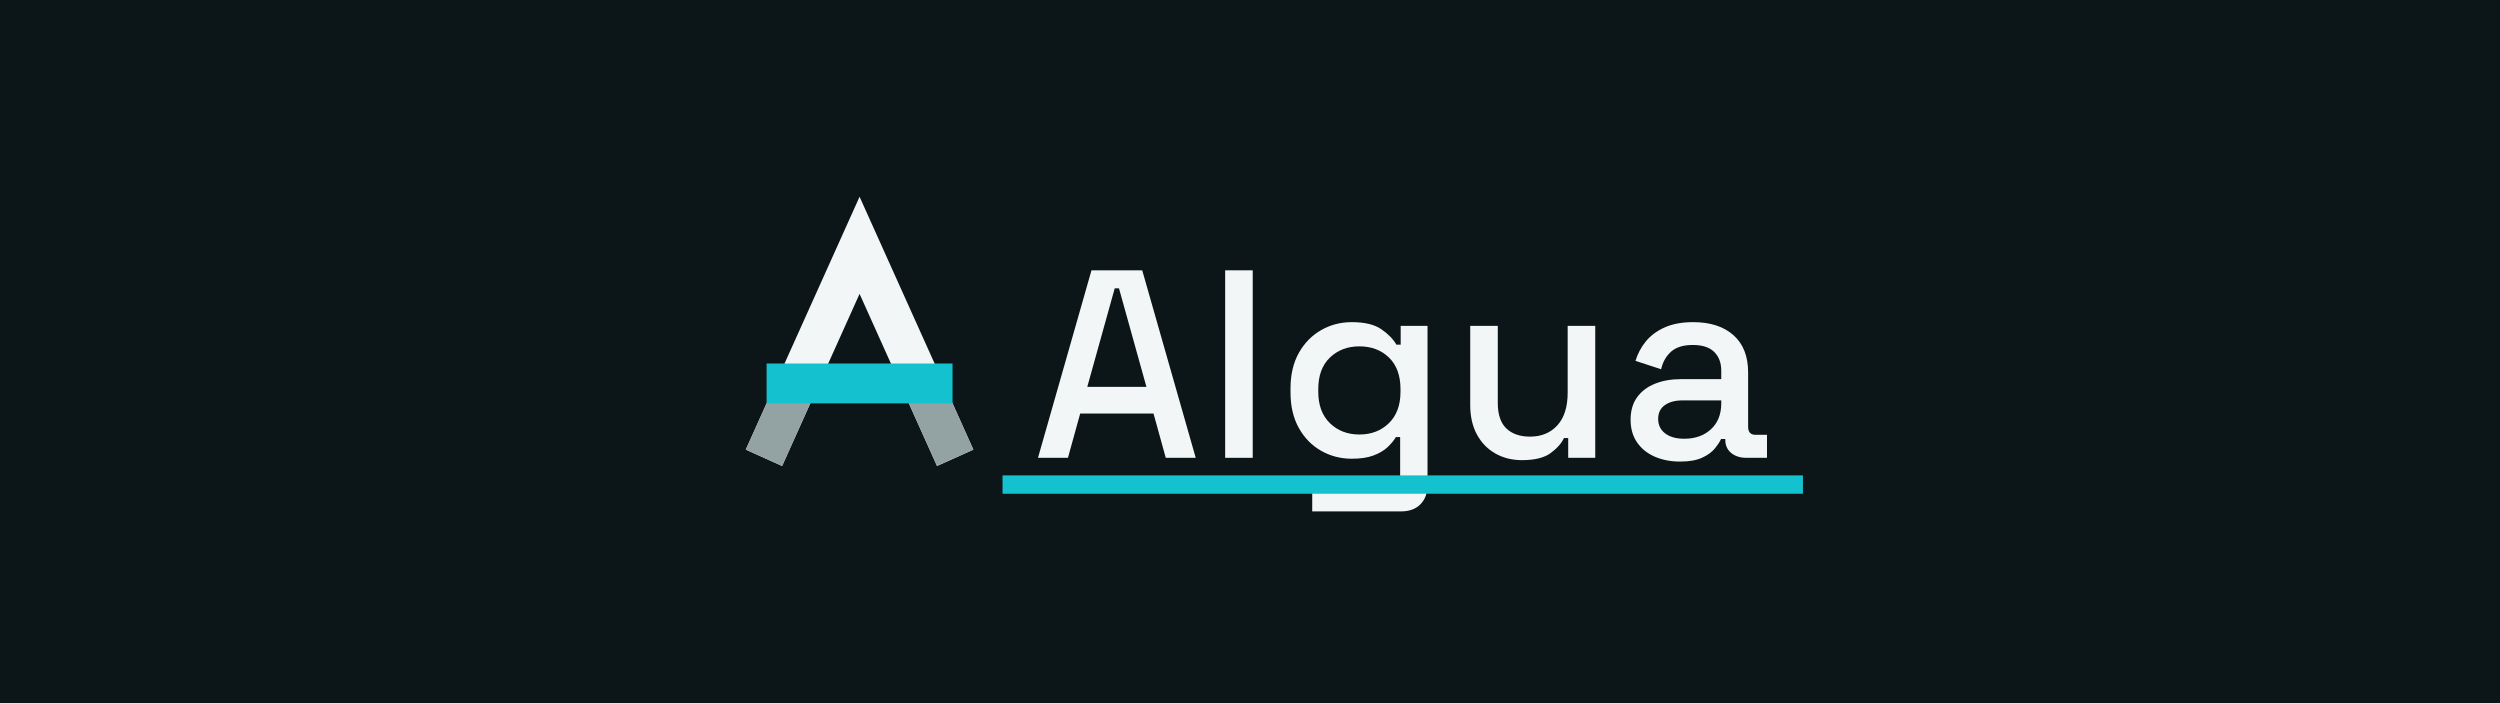
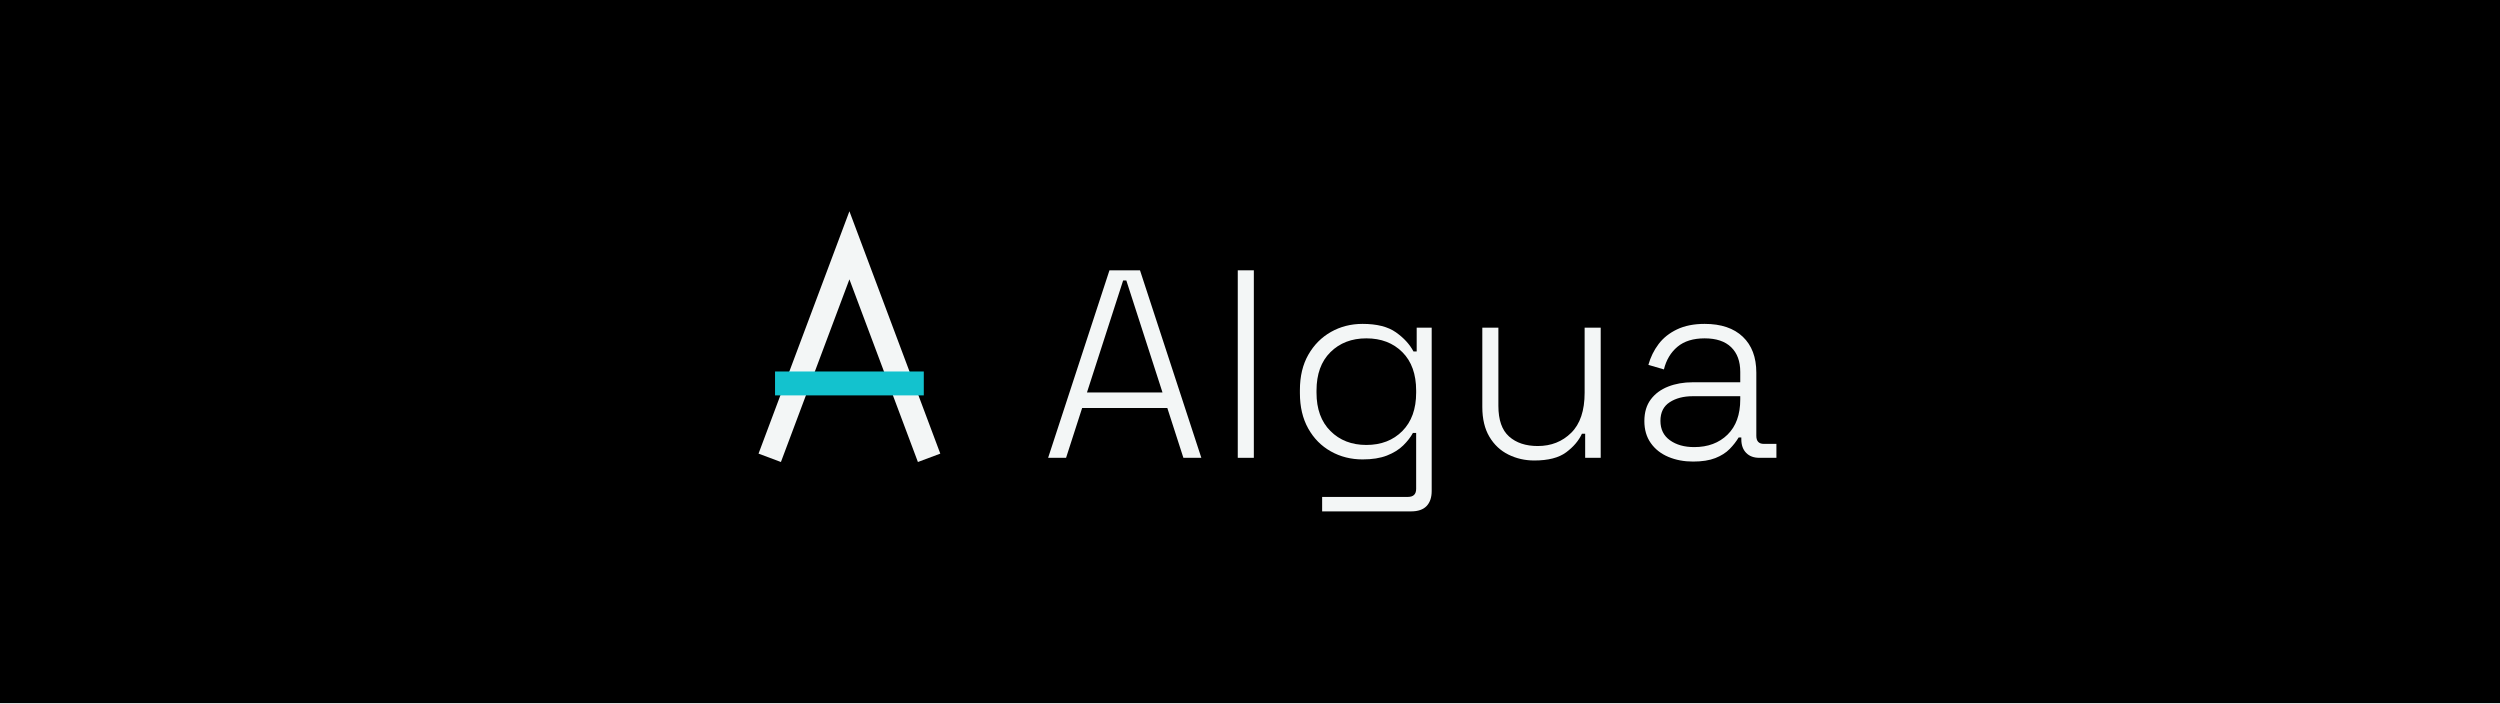
<svg xmlns="http://www.w3.org/2000/svg" width="1280.0" height="360.0" viewBox="0 0 1280.0 360.0" role="img" aria-label="Algua">
-   <rect x="0" y="0" width="1280.0" height="360.0" fill="#0C1618" />
-   <g transform="translate(372.1,112.0)">
+   <rect x="0" y="0" width="1280.0" height="360.0" fill="#000000" />
+   <g transform="translate(366.9,112.0)">
    <g transform="scale(1.36)">
-       <path d="M 14.0 90.0 L 50.0 10.0 L 86.0 90.0" stroke="#F3F6F6" fill="none" stroke-width="15.0" stroke-linejoin="miter" stroke-miterlimit="20" stroke-linecap="butt" />
-       <clipPath id="below">
-         <rect x="0" y="62.0" width="100" height="38.0" />
-       </clipPath>
-       <path d="M 14.0 90.0 L 50.0 10.0 L 86.0 90.0" stroke="#93A3A3" fill="none" stroke-width="15.0" stroke-linejoin="miter" stroke-miterlimit="20" stroke-linecap="butt" clip-path="url(#below)" />
-       <rect x="15.0" y="54.5" width="70.0" height="15.0" fill="#13C2CE" />
+       <path d="M 20.0 90.0 L 50.0 10.0 L 80.0 90.0" stroke="#F3F6F6" fill="none" stroke-width="9.0" stroke-linejoin="miter" stroke-miterlimit="20" stroke-linecap="butt" />
+       <rect x="22.0" y="57.5" width="56.0" height="9.0" fill="#13C2CE" />
    </g>
  </g>
-   <g transform="translate(528.5,234.4) scale(0.13714,-0.13714)" fill="#F3F6F6">
-     <path d="M21.5 0 221.249 700H410.651L610.4 0H498.549L452.849 165.199H179.051L133.351 0ZM205.501 264.801H426.399L323.9 632.749H308Z" transform="translate(0.0,0)" />
-     <path d="M76.3 0V700H179.201V0Z" transform="translate(644.0,0)" />
-     <path d="M52.3 244.25V258.85Q52.3 336.5 83.475 391.825Q114.65 447.15 166.674 476.825Q218.699 506.5 281.099 506.5Q353.299 506.5 391.624 479.875Q429.949 453.251 447.698 422.351H463.599V492.5H563.8V-100.599Q563.8 -146.349 537.65 -173.175Q511.5 -200 465.349 -200H133.349V-109.599H432.549Q461.599 -109.599 461.599 -79.599V77.399H445.698Q434.649 58.6 414.724 39.825Q394.799 21.05 362.349 8.825Q329.899 -3.4 281.099 -3.4Q218.699 -3.4 166.5 26.275Q114.3 55.95 83.3 111.45Q52.3 166.95 52.3 244.25ZM309.4 87.001Q376.149 87.001 419.524 129.251Q462.899 171.501 462.899 246.9V256.2Q462.899 332.6 419.849 374.349Q376.799 416.099 309.4 416.099Q243 416.099 199.451 374.349Q155.901 332.6 155.901 256.2V246.9Q155.901 171.501 199.451 129.251Q243 87.001 309.4 87.001Z" transform="translate(912.0,0)" />
-     <path d="M264.6 -8.7Q208.699 -8.7 164.849 16.225Q121 41.15 96.125 87.275Q71.25 133.4 71.25 196.5V492.5H174.151V204.4Q174.151 140.351 206.026 109.726Q237.901 79.101 294.5 79.101Q358.45 79.101 396.749 121.451Q435.049 163.801 435.049 243.65V492.5H537.951V0H437.049V73.749H421.149Q407.049 43.85 371.249 17.575Q335.449 -8.7 264.6 -8.7Z" transform="translate(1564.0,0)" />
-     <path d="M228.55 -14Q176.25 -14 134.425 4.15Q92.6 22.3 68.275 57.275Q43.95 92.25 43.95 142.2Q43.95 192.5 68.275 226.125Q92.6 259.75 135.225 276.725Q177.85 293.7 231.75 293.7H382.449V325.55Q382.449 368.95 356.249 395.124Q330.049 421.299 276.1 421.299Q223.15 421.299 195.076 396.299Q167.001 371.3 157.901 330.65L62.2 361.951Q74.2 401.7 100.525 434.25Q126.85 466.8 170.825 486.65Q214.8 506.5 277.4 506.5Q373.3 506.5 428.025 457.85Q482.75 409.2 482.75 318.65V115.801Q482.75 85.801 510.75 85.801H553.2V0H476.2Q441.3 0 419.399 18.175Q397.499 36.35 397.499 67.05V70.15H381.649Q374.499 54.65 358.224 34.625Q341.95 14.6 310.9 0.3Q279.85 -14 228.55 -14ZM244.25 71.201Q305.65 71.201 344.049 106.651Q382.449 142.1 382.449 203.699V214.399H237.95Q197 214.399 171.926 196.775Q146.851 179.15 146.851 145.15Q146.851 111.151 172.926 91.176Q199 71.201 244.25 71.201Z" transform="translate(2190.0,0)" />
+   <g transform="translate(532.8,234.4) scale(0.13714,-0.13714)" fill="#F3F6F6">
+     <path d="M28 0 257 700H371L600 0H533L473 186H155L95 0ZM173 244H455L320 662H308Z" transform="translate(0.0,0)" />
+     <path d="M88 0V700H148V0Z" transform="translate(648.0,0)" />
+     <path d="M64 241V253Q64 330 95.5 385.0Q127 440 180.0 470.0Q233 500 298 500Q378 500 422.5 468.5Q467 437 488 397H500V486H556V-124Q556 -160 537.0 -180.0Q518 -200 479 -200H147V-146H467Q498 -146 498 -116V93H486Q473 69 449.5 46.0Q426 23 389.0 8.5Q352 -6 298 -6Q233 -6 179.5 24.0Q126 54 95.0 109.5Q64 165 64 241ZM312 48Q395 48 446.5 100.0Q498 152 498 243V251Q498 343 446.5 394.5Q395 446 312 446Q230 446 178.0 394.5Q126 343 126 251V243Q126 152 178.0 100.0Q230 48 312 48Z" transform="translate(904.0,0)" />
+     <path d="M275 -10Q223 -10 178.5 12.0Q134 34 107.5 78.5Q81 123 81 190V486H141V194Q141 115 181.0 79.5Q221 44 288 44Q363 44 413.0 93.5Q463 143 463 243V486H523V0H465V90H453Q435 51 394.0 20.5Q353 -10 275 -10Z" transform="translate(1568.0,0)" />
+     <path d="M237 -14Q186 -14 144.5 3.5Q103 21 79.0 55.0Q55 89 55 137Q55 186 79.0 218.0Q103 250 144.0 266.0Q185 282 235 282H413V321Q413 380 379.0 413.0Q345 446 280 446Q216 446 178.5 414.5Q141 383 128 330L70 347Q82 390 108.0 424.5Q134 459 177.0 479.5Q220 500 280 500Q372 500 422.5 452.0Q473 404 473 318V82Q473 52 501 52H548V0H484Q453 0 435.0 18.5Q417 37 417 69V76H407Q394 54 373.5 33.0Q353 12 320.0 -1.0Q287 -14 237 -14ZM241 40Q318 40 365.5 86.5Q413 133 413 218V230H236Q184 230 149.5 207.5Q115 185 115 138Q115 91 150.5 65.5Q186 40 241 40Z" transform="translate(2199.0,0)" />
  </g>
-   <rect x="513.3" y="243.4" width="409.8" height="9.4" fill="#13C2CE" />
</svg>
